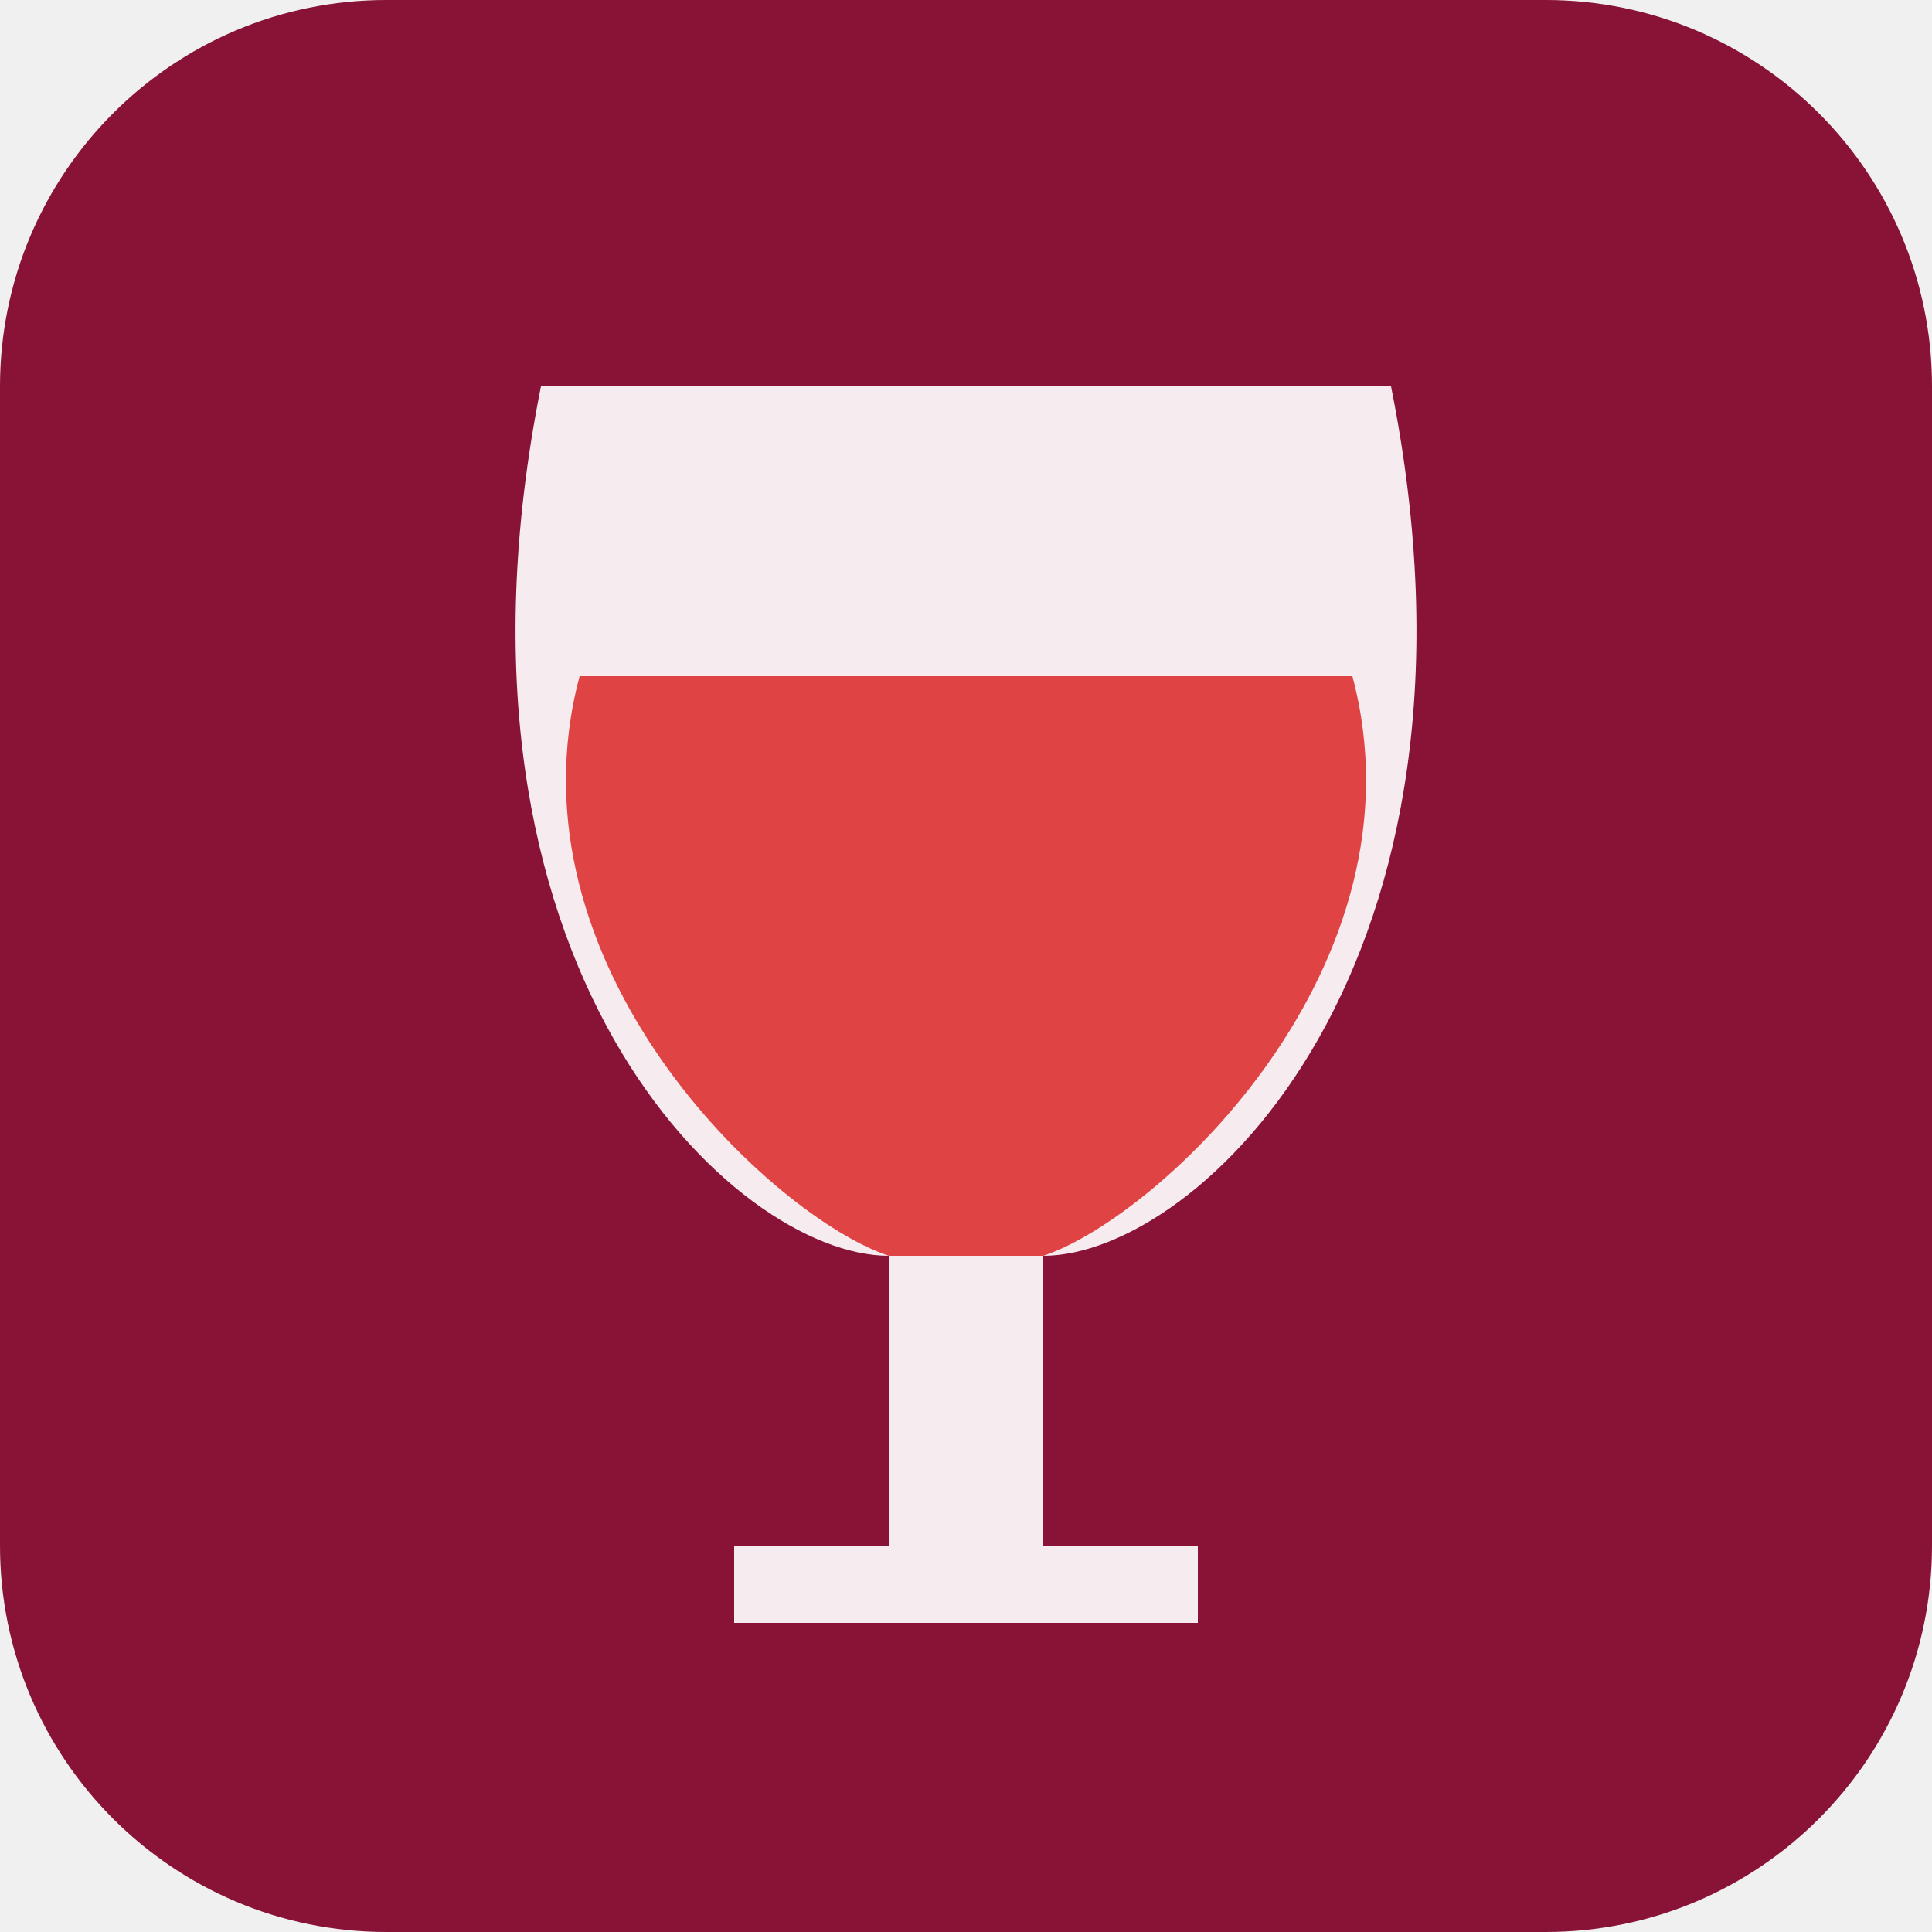
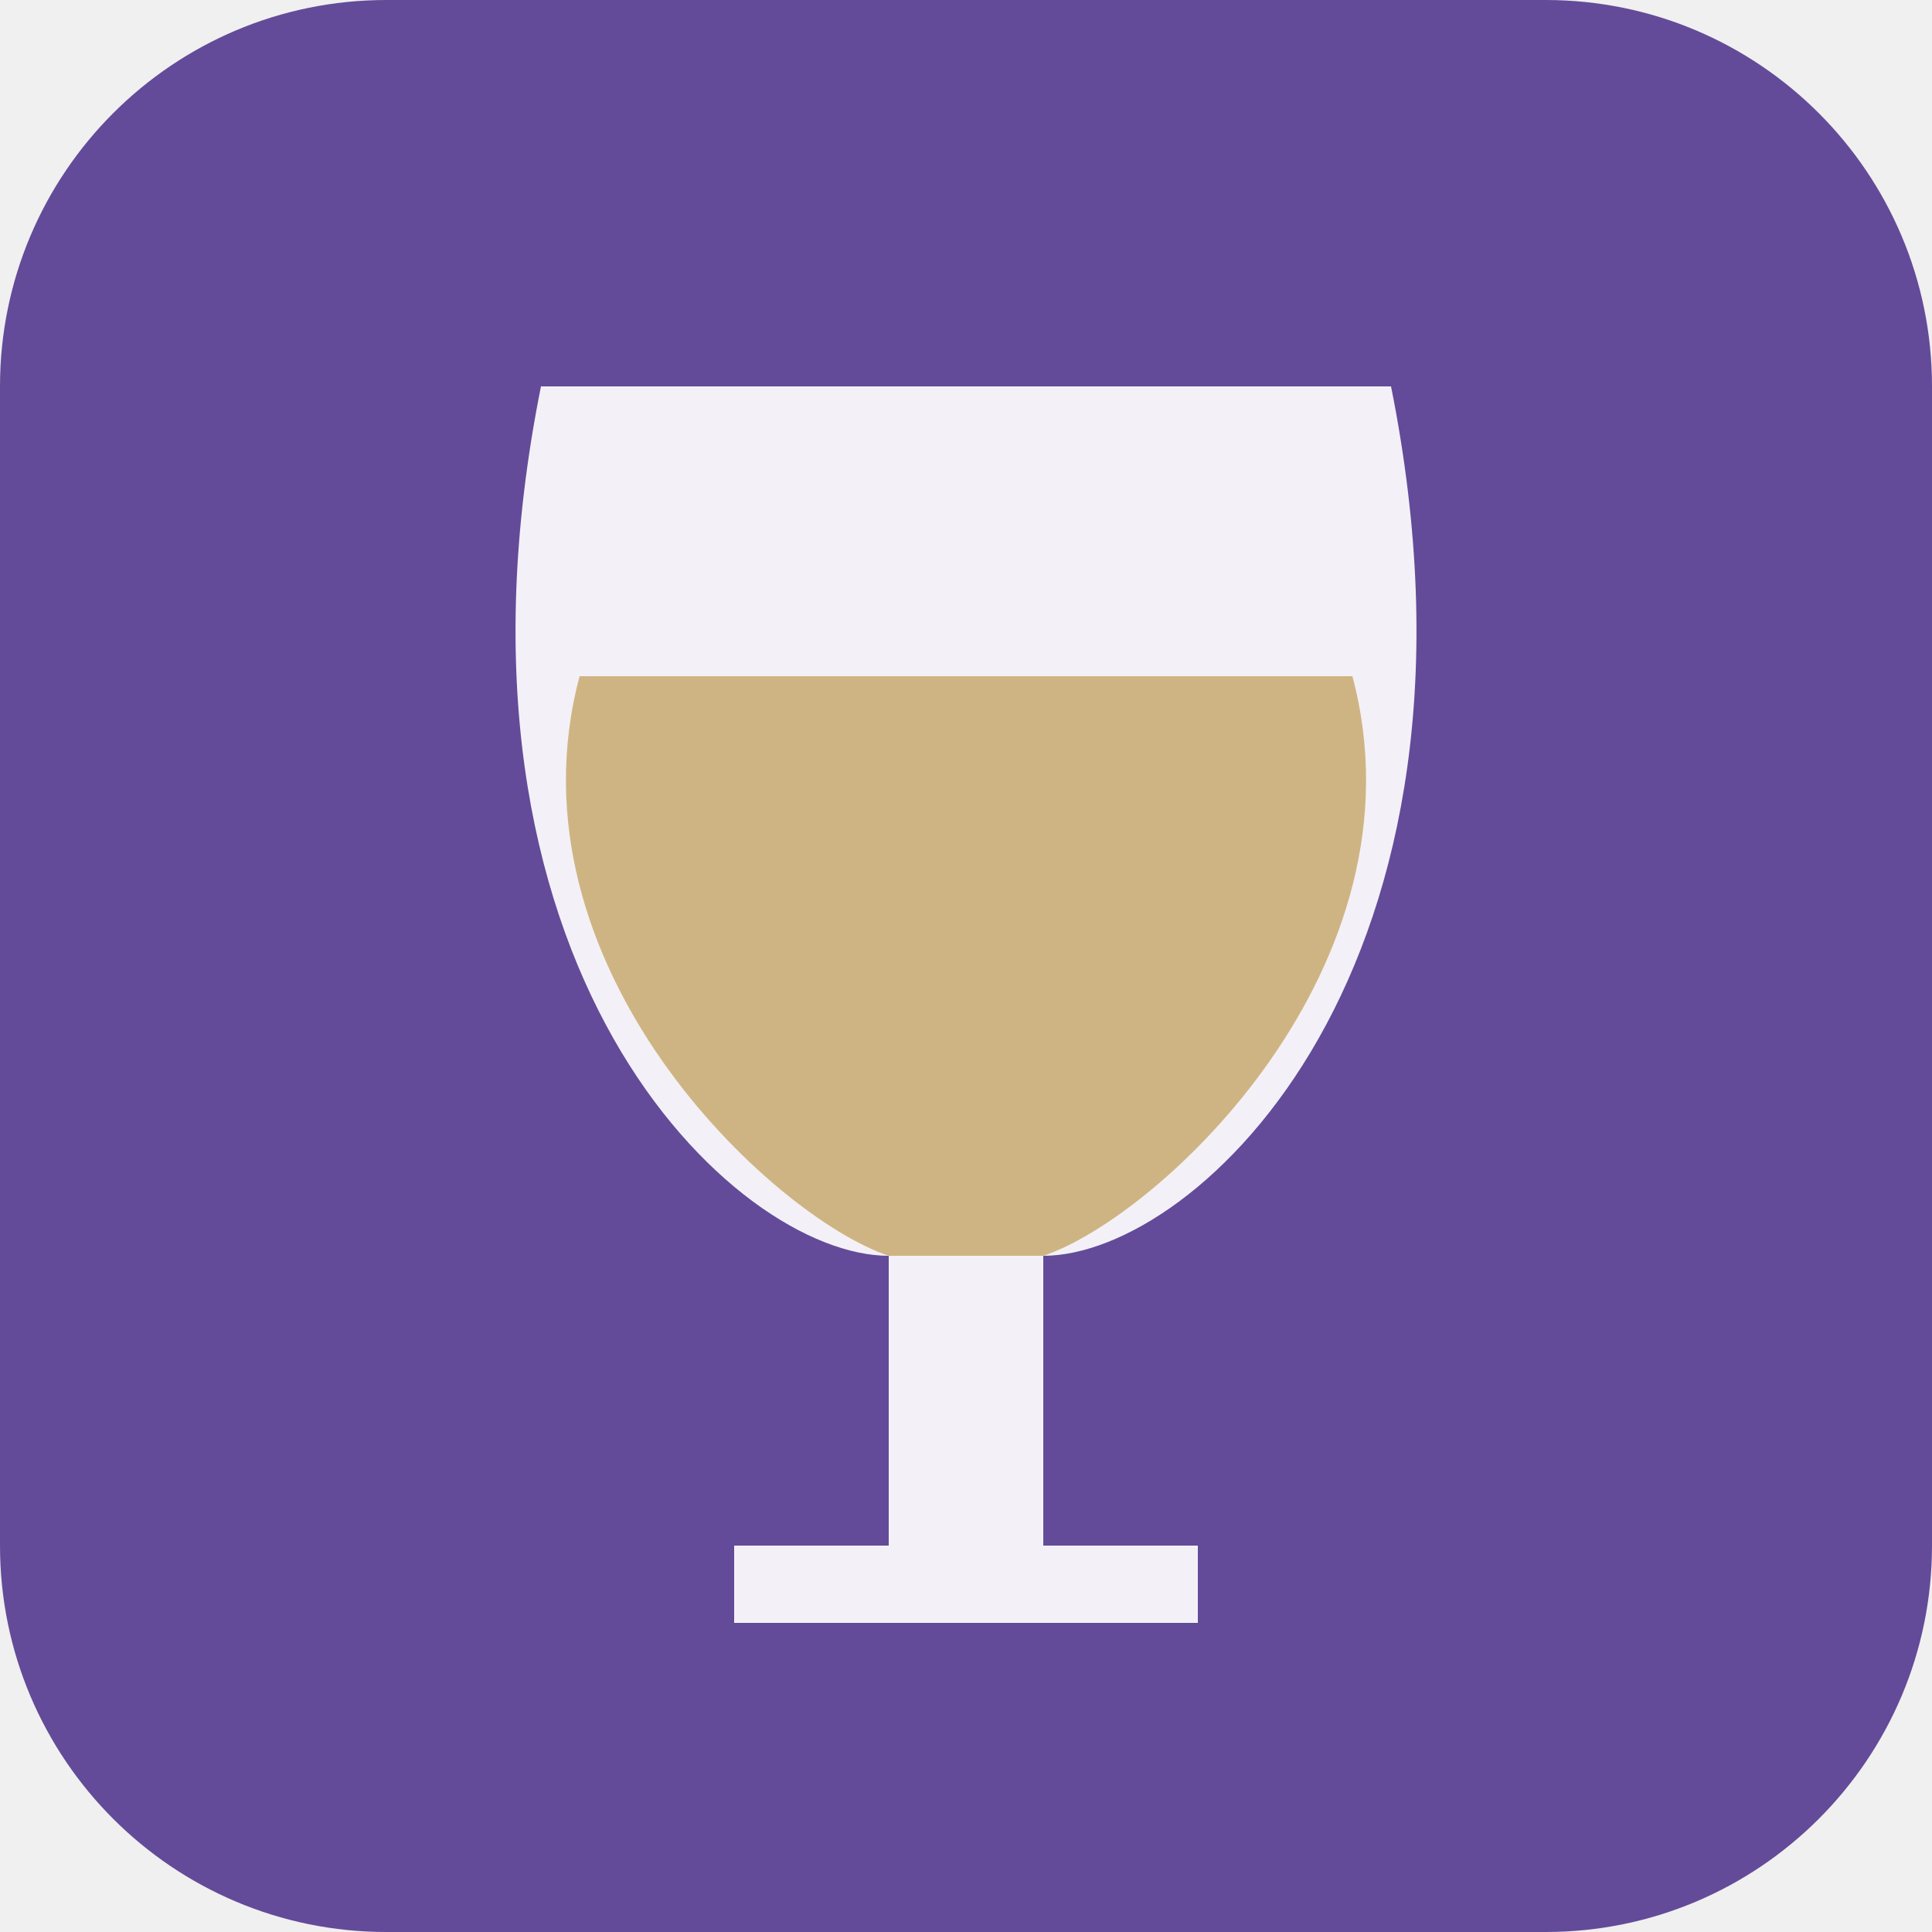
<svg xmlns="http://www.w3.org/2000/svg" viewBox="0 0 100 100">
-   <rect width="100" height="100" rx="20" fill="#881337" />
+   <rect width="100" height="100" rx="20" fill="#634B99" />
  <path d="M 28,20 L 72,20 C 78,50 62,65 54,65 L 54,80 L 62,80 L 62,84 L 38,84 L 38,80 L 46,80 L 46,65 C 38,65 22,50 28,20 Z" fill="white" opacity="0.92" />
-   <path d="M 30,35 L 70,35 C 74,50 60,63 54,65 L 46,65 C 40,63 26,50 30,35 Z" fill="#dc2626" opacity="0.85" />
+   <path d="M 30,35 L 70,35 C 74,50 60,63 54,65 L 46,65 C 40,63 26,50 30,35 Z" fill="#C9A96E" opacity="0.85" />
</svg>
